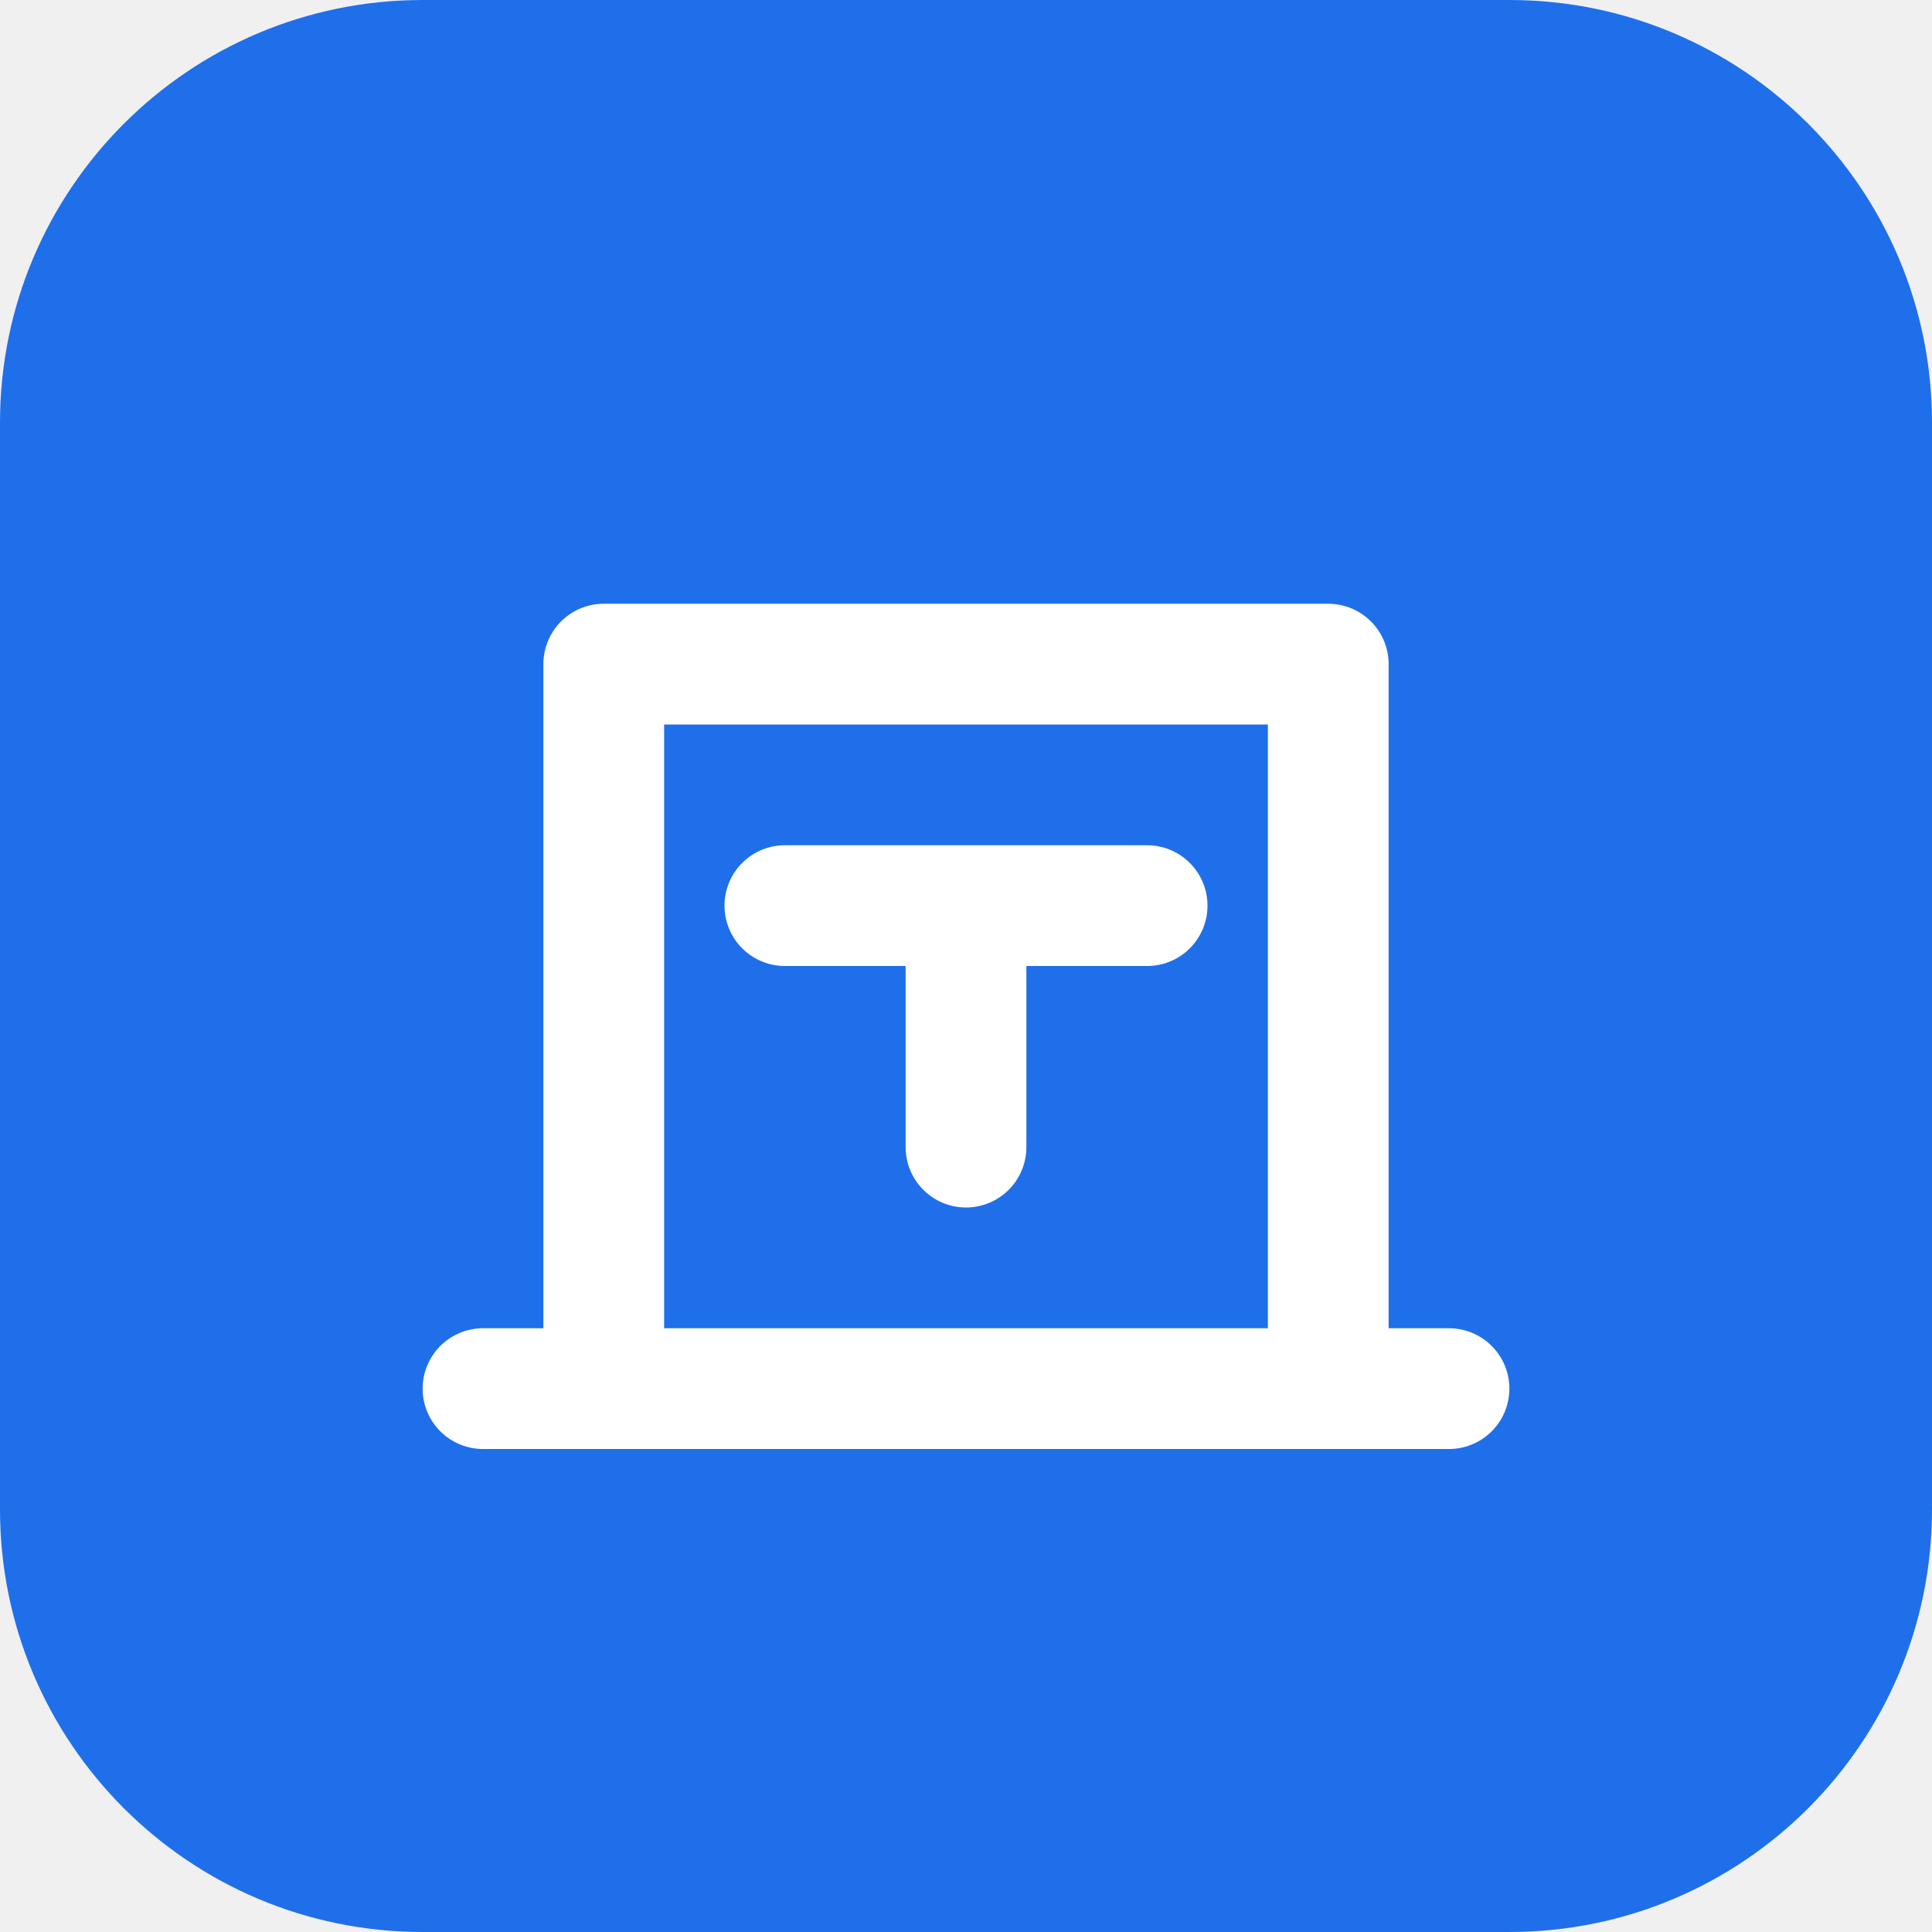
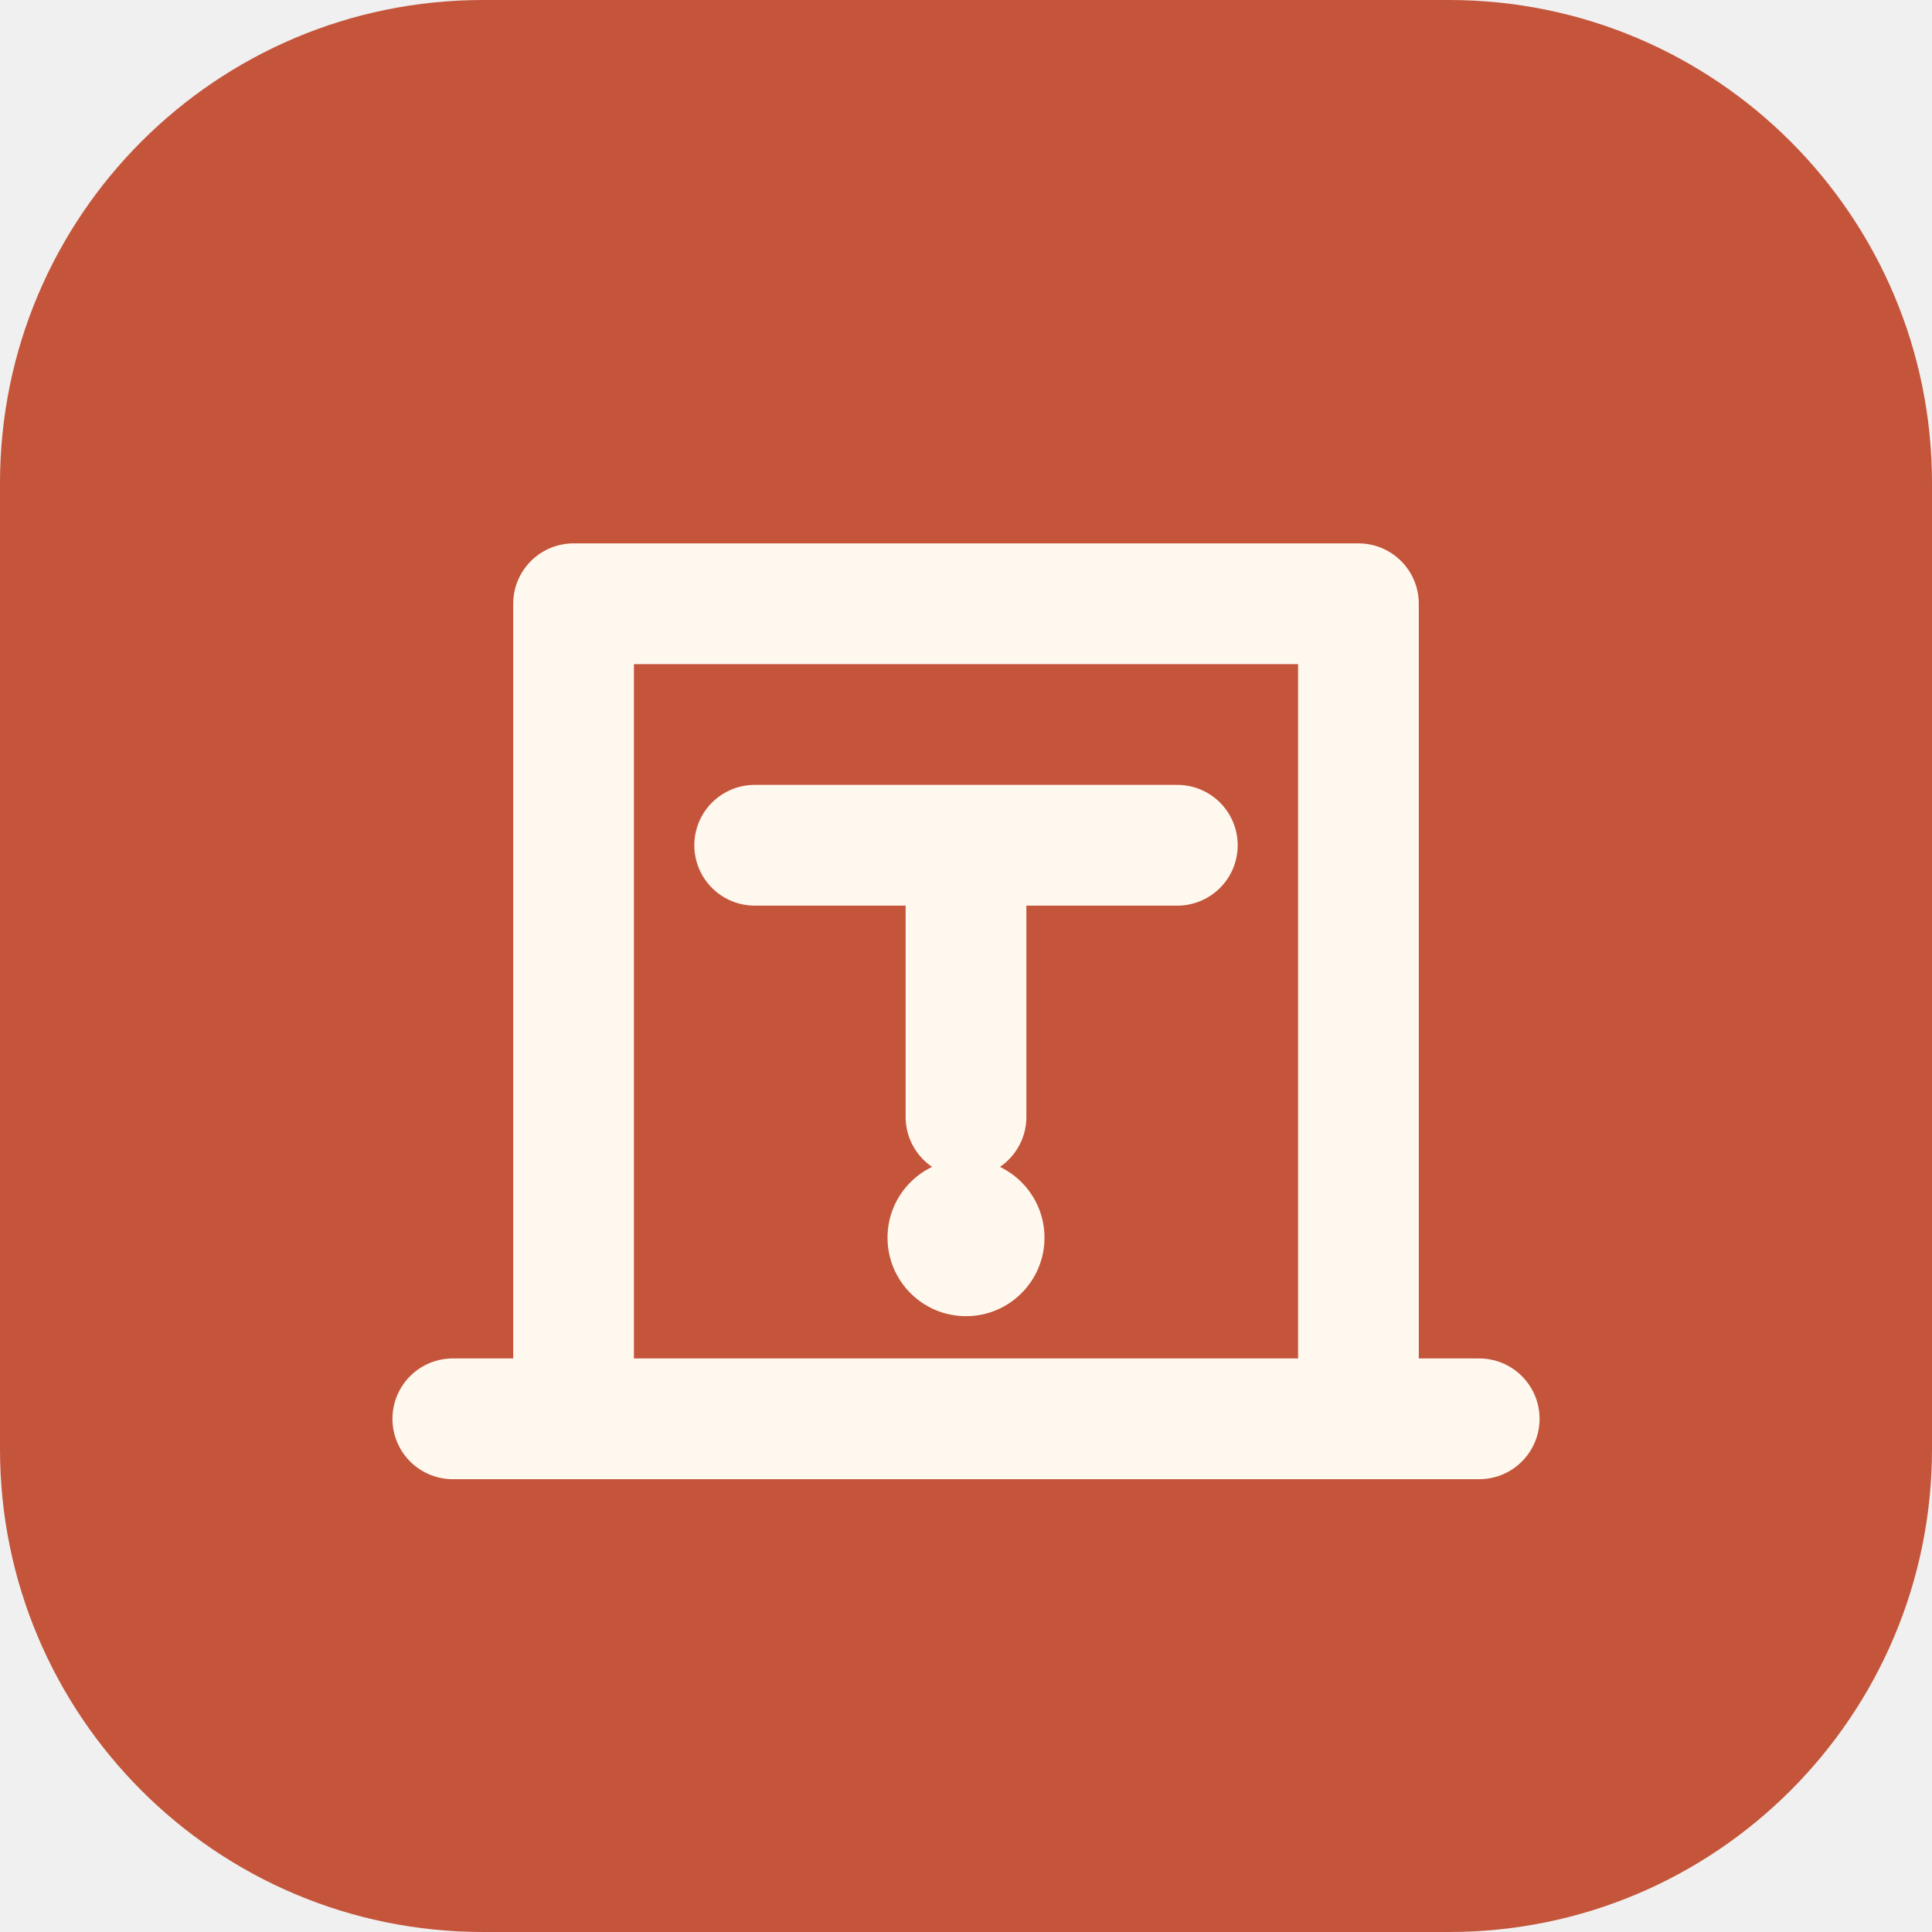
<svg xmlns="http://www.w3.org/2000/svg" viewBox="0 0 64 64">
-   <rect width="64" height="64" rx="14" fill="#1f6feb" />
-   <path d="M16 46h32M20 46V22h24v24M26 30h12M32 30v8" stroke="#fff" stroke-width="4" fill="none" stroke-linecap="round" stroke-linejoin="round" />
+   <rect width="64" height="64" rx="16" fill="#C4553B" />
+   <path d="M15 47h34M19 47V20h26v27M25 28h14M32 28v9" stroke="#FFF8EE" stroke-width="4" fill="none" stroke-linecap="round" stroke-linejoin="round" />
+   <circle cx="32" cy="41" r="2.6" fill="#FFF8EE" />
</svg>
